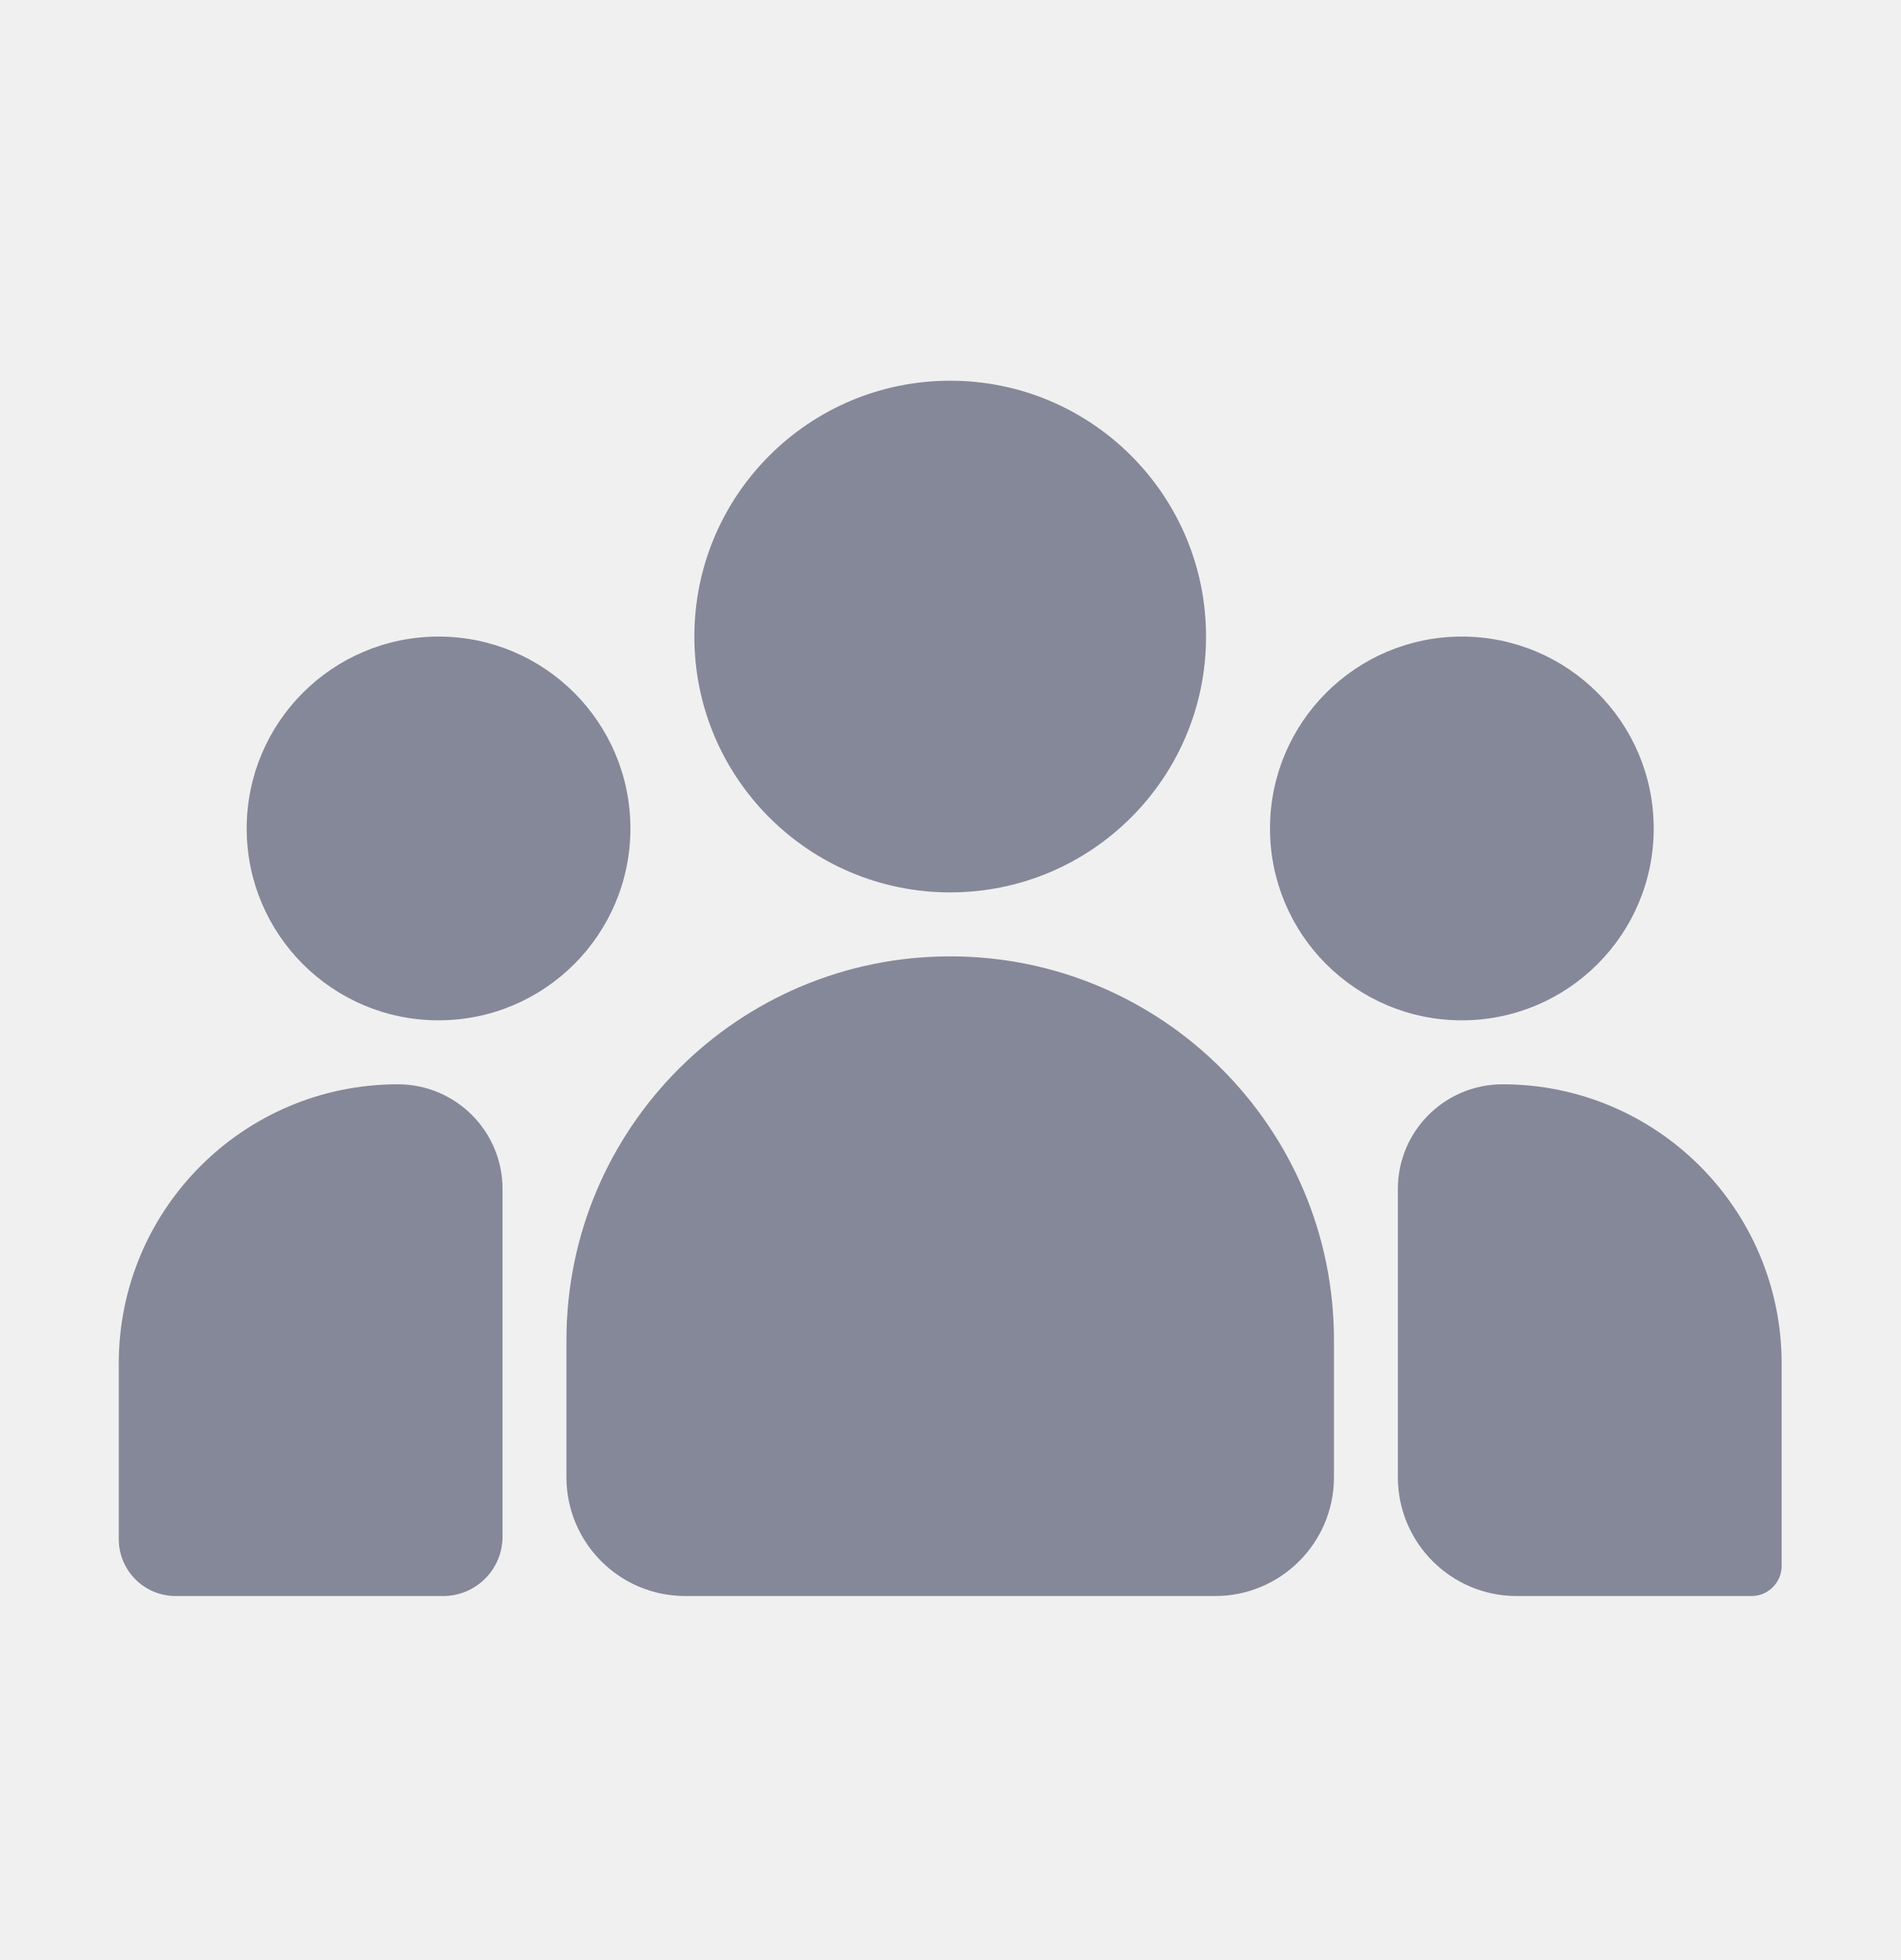
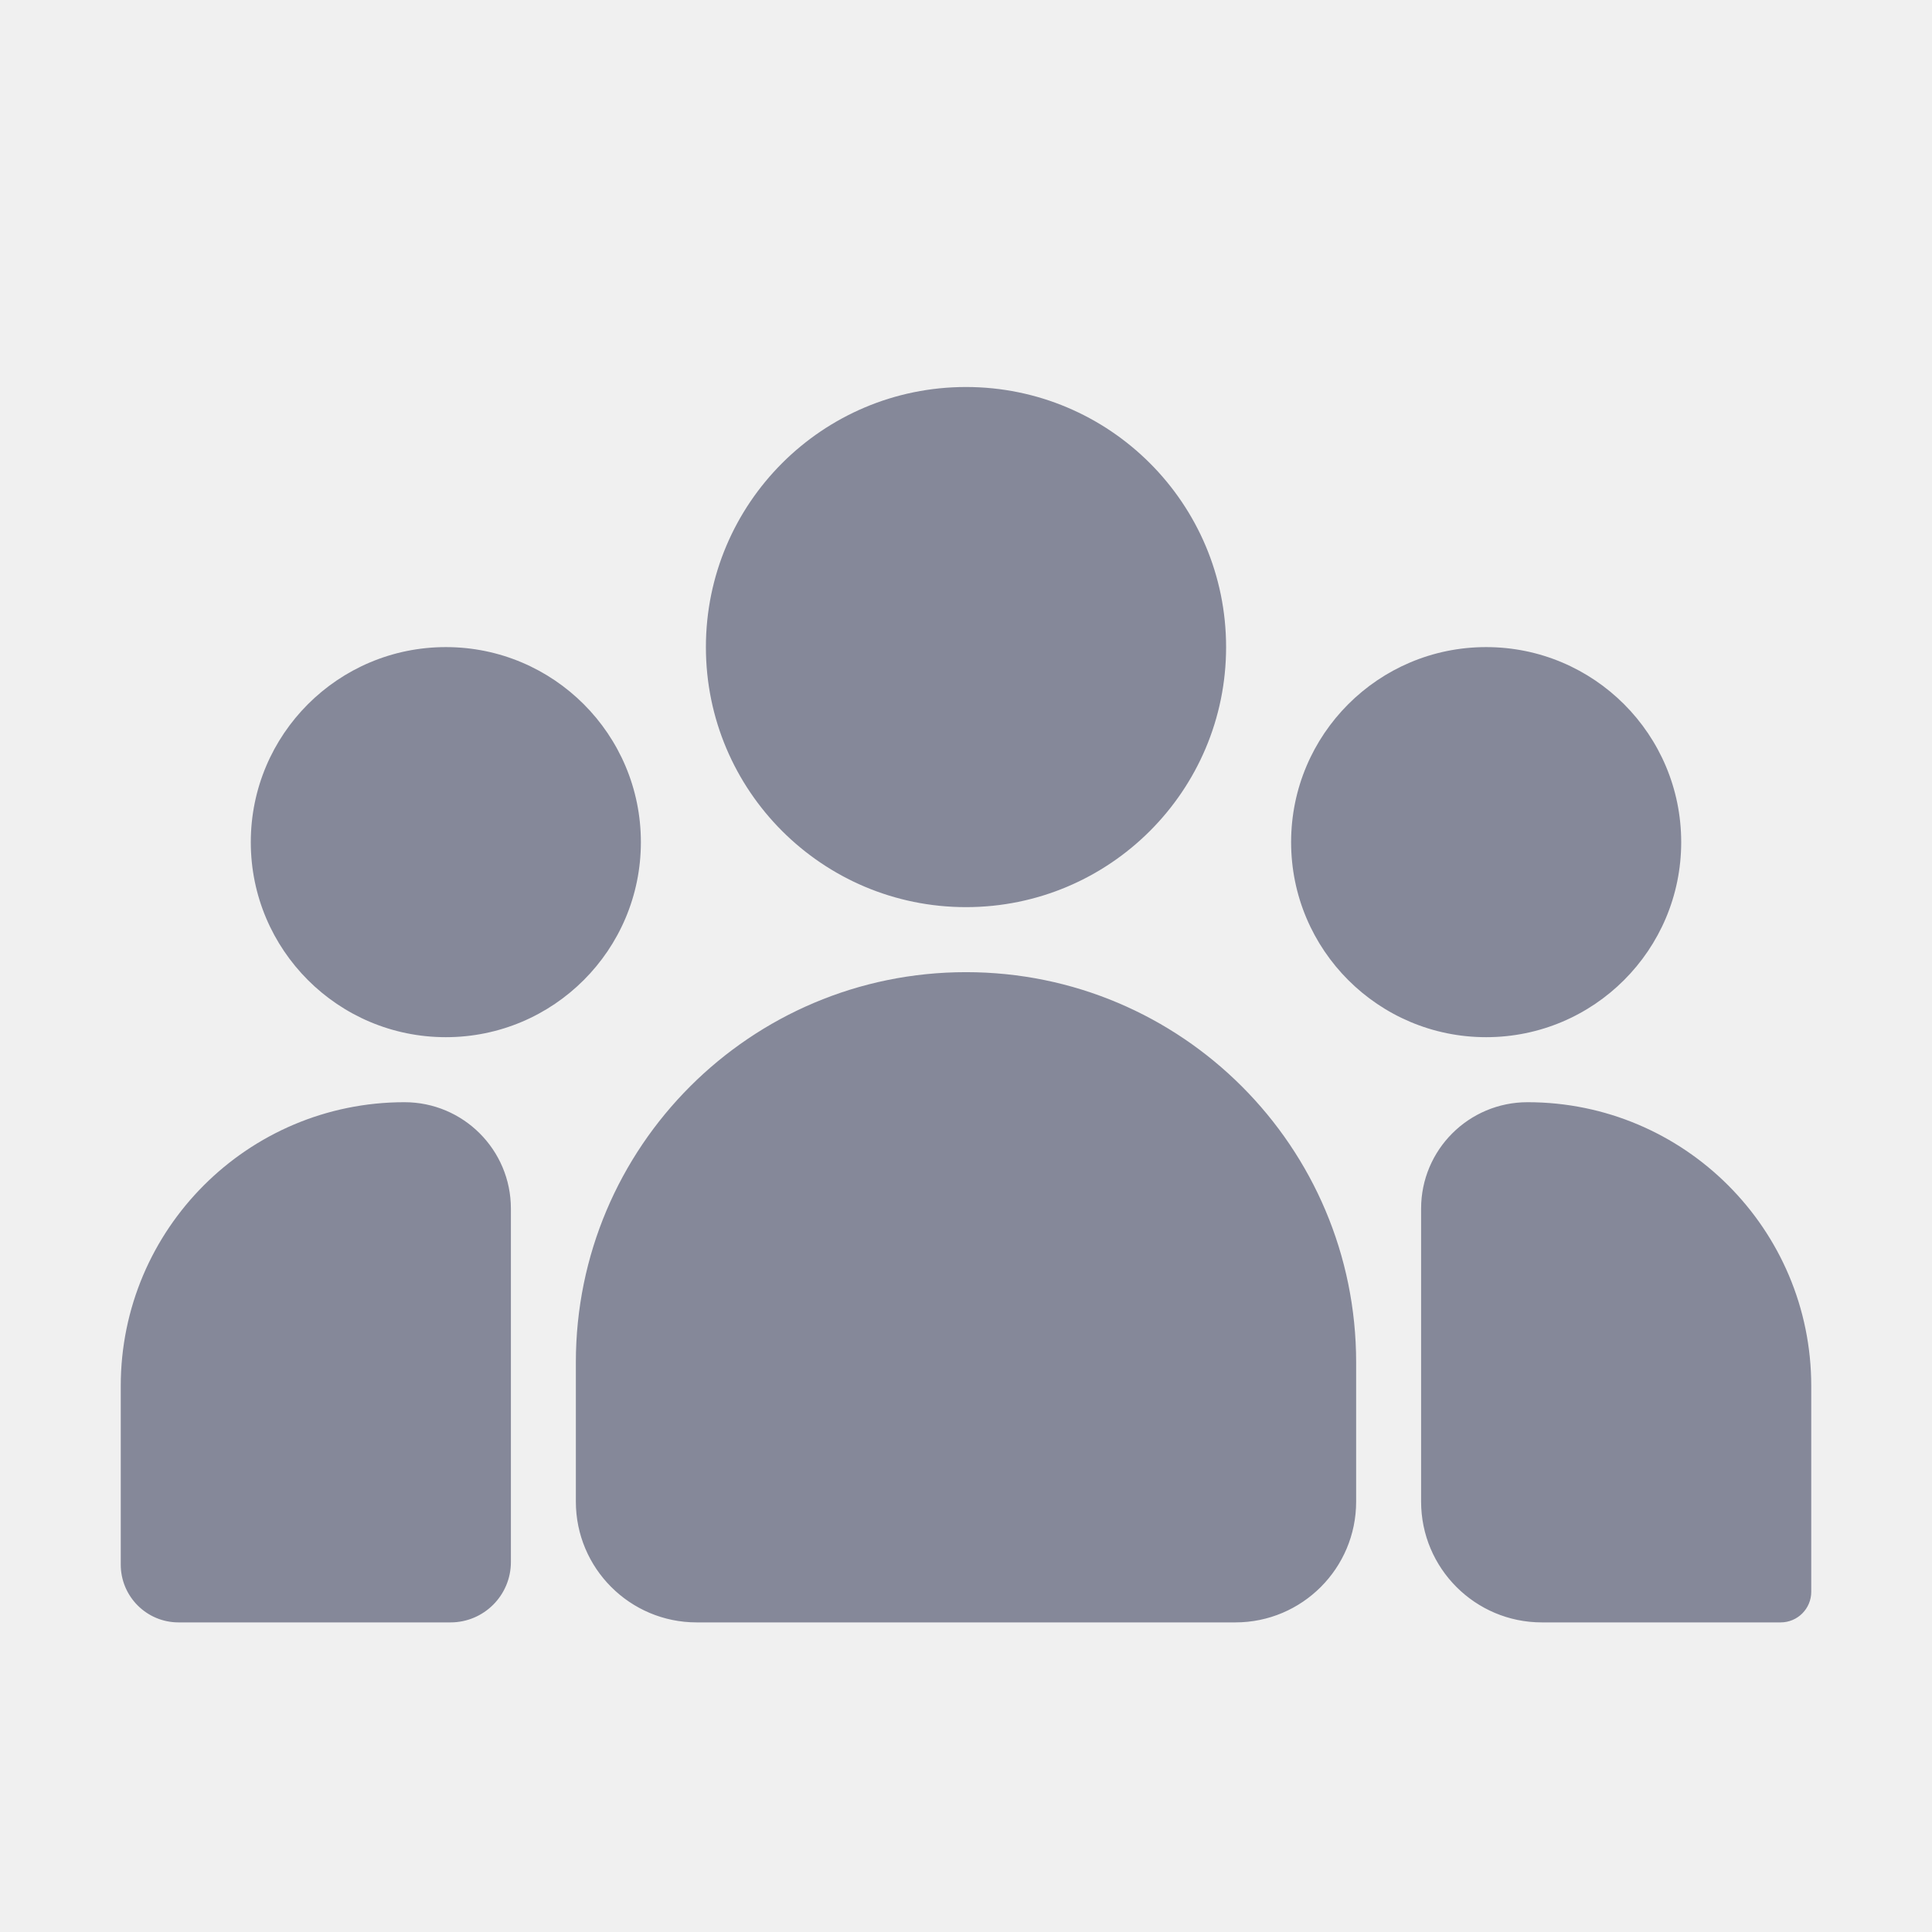
- <svg xmlns="http://www.w3.org/2000/svg" width="32" height="33" viewBox="0 0 32 33" fill="none">
+ <svg xmlns="http://www.w3.org/2000/svg" width="32" height="32" viewBox="0 0 32 32" fill="none">
  <g clip-path="url(#clip0_5102_13102)">
    <path fill-rule="evenodd" clip-rule="evenodd" d="M16 15.025C18.379 15.025 20.308 13.097 20.308 10.718C20.308 8.339 18.379 6.41 16 6.41C13.621 6.41 11.692 8.339 11.692 10.718C11.692 13.097 13.621 15.025 16 15.025ZM7.385 17.179C9.169 17.179 10.615 15.733 10.615 13.949C10.615 12.164 9.169 10.718 7.385 10.718C5.6 10.718 4.154 12.164 4.154 13.949C4.154 15.733 5.6 17.179 7.385 17.179ZM27.846 13.949C27.846 15.733 26.4 17.179 24.615 17.179C22.831 17.179 21.385 15.733 21.385 13.949C21.385 12.164 22.831 10.718 24.615 10.718C26.4 10.718 27.846 12.164 27.846 13.949ZM16 16.102C12.431 16.102 9.538 18.995 9.538 22.564V24.872C9.538 25.976 10.434 26.872 11.539 26.872H20.462C21.566 26.872 22.462 25.976 22.462 24.872V22.564C22.462 18.995 19.569 16.102 16 16.102ZM2 22.956C2 20.36 4.104 18.256 6.699 18.256C7.673 18.256 8.462 19.045 8.462 20.018V25.872C8.462 26.424 8.014 26.872 7.462 26.872H2.957C2.429 26.872 2 26.443 2 25.914V22.956ZM25.301 18.256C24.327 18.256 23.538 19.045 23.538 20.018V24.872C23.538 25.976 24.434 26.872 25.538 26.872H29.493C29.773 26.872 30 26.645 30 26.365V22.956C30 20.36 27.896 18.256 25.301 18.256Z" fill="#858899" />
  </g>
  <defs>
    <clipPath id="clip0_5102_13102">
      <rect width="32" height="32" fill="white" transform="translate(0 0.410156)" />
    </clipPath>
  </defs>
</svg>
